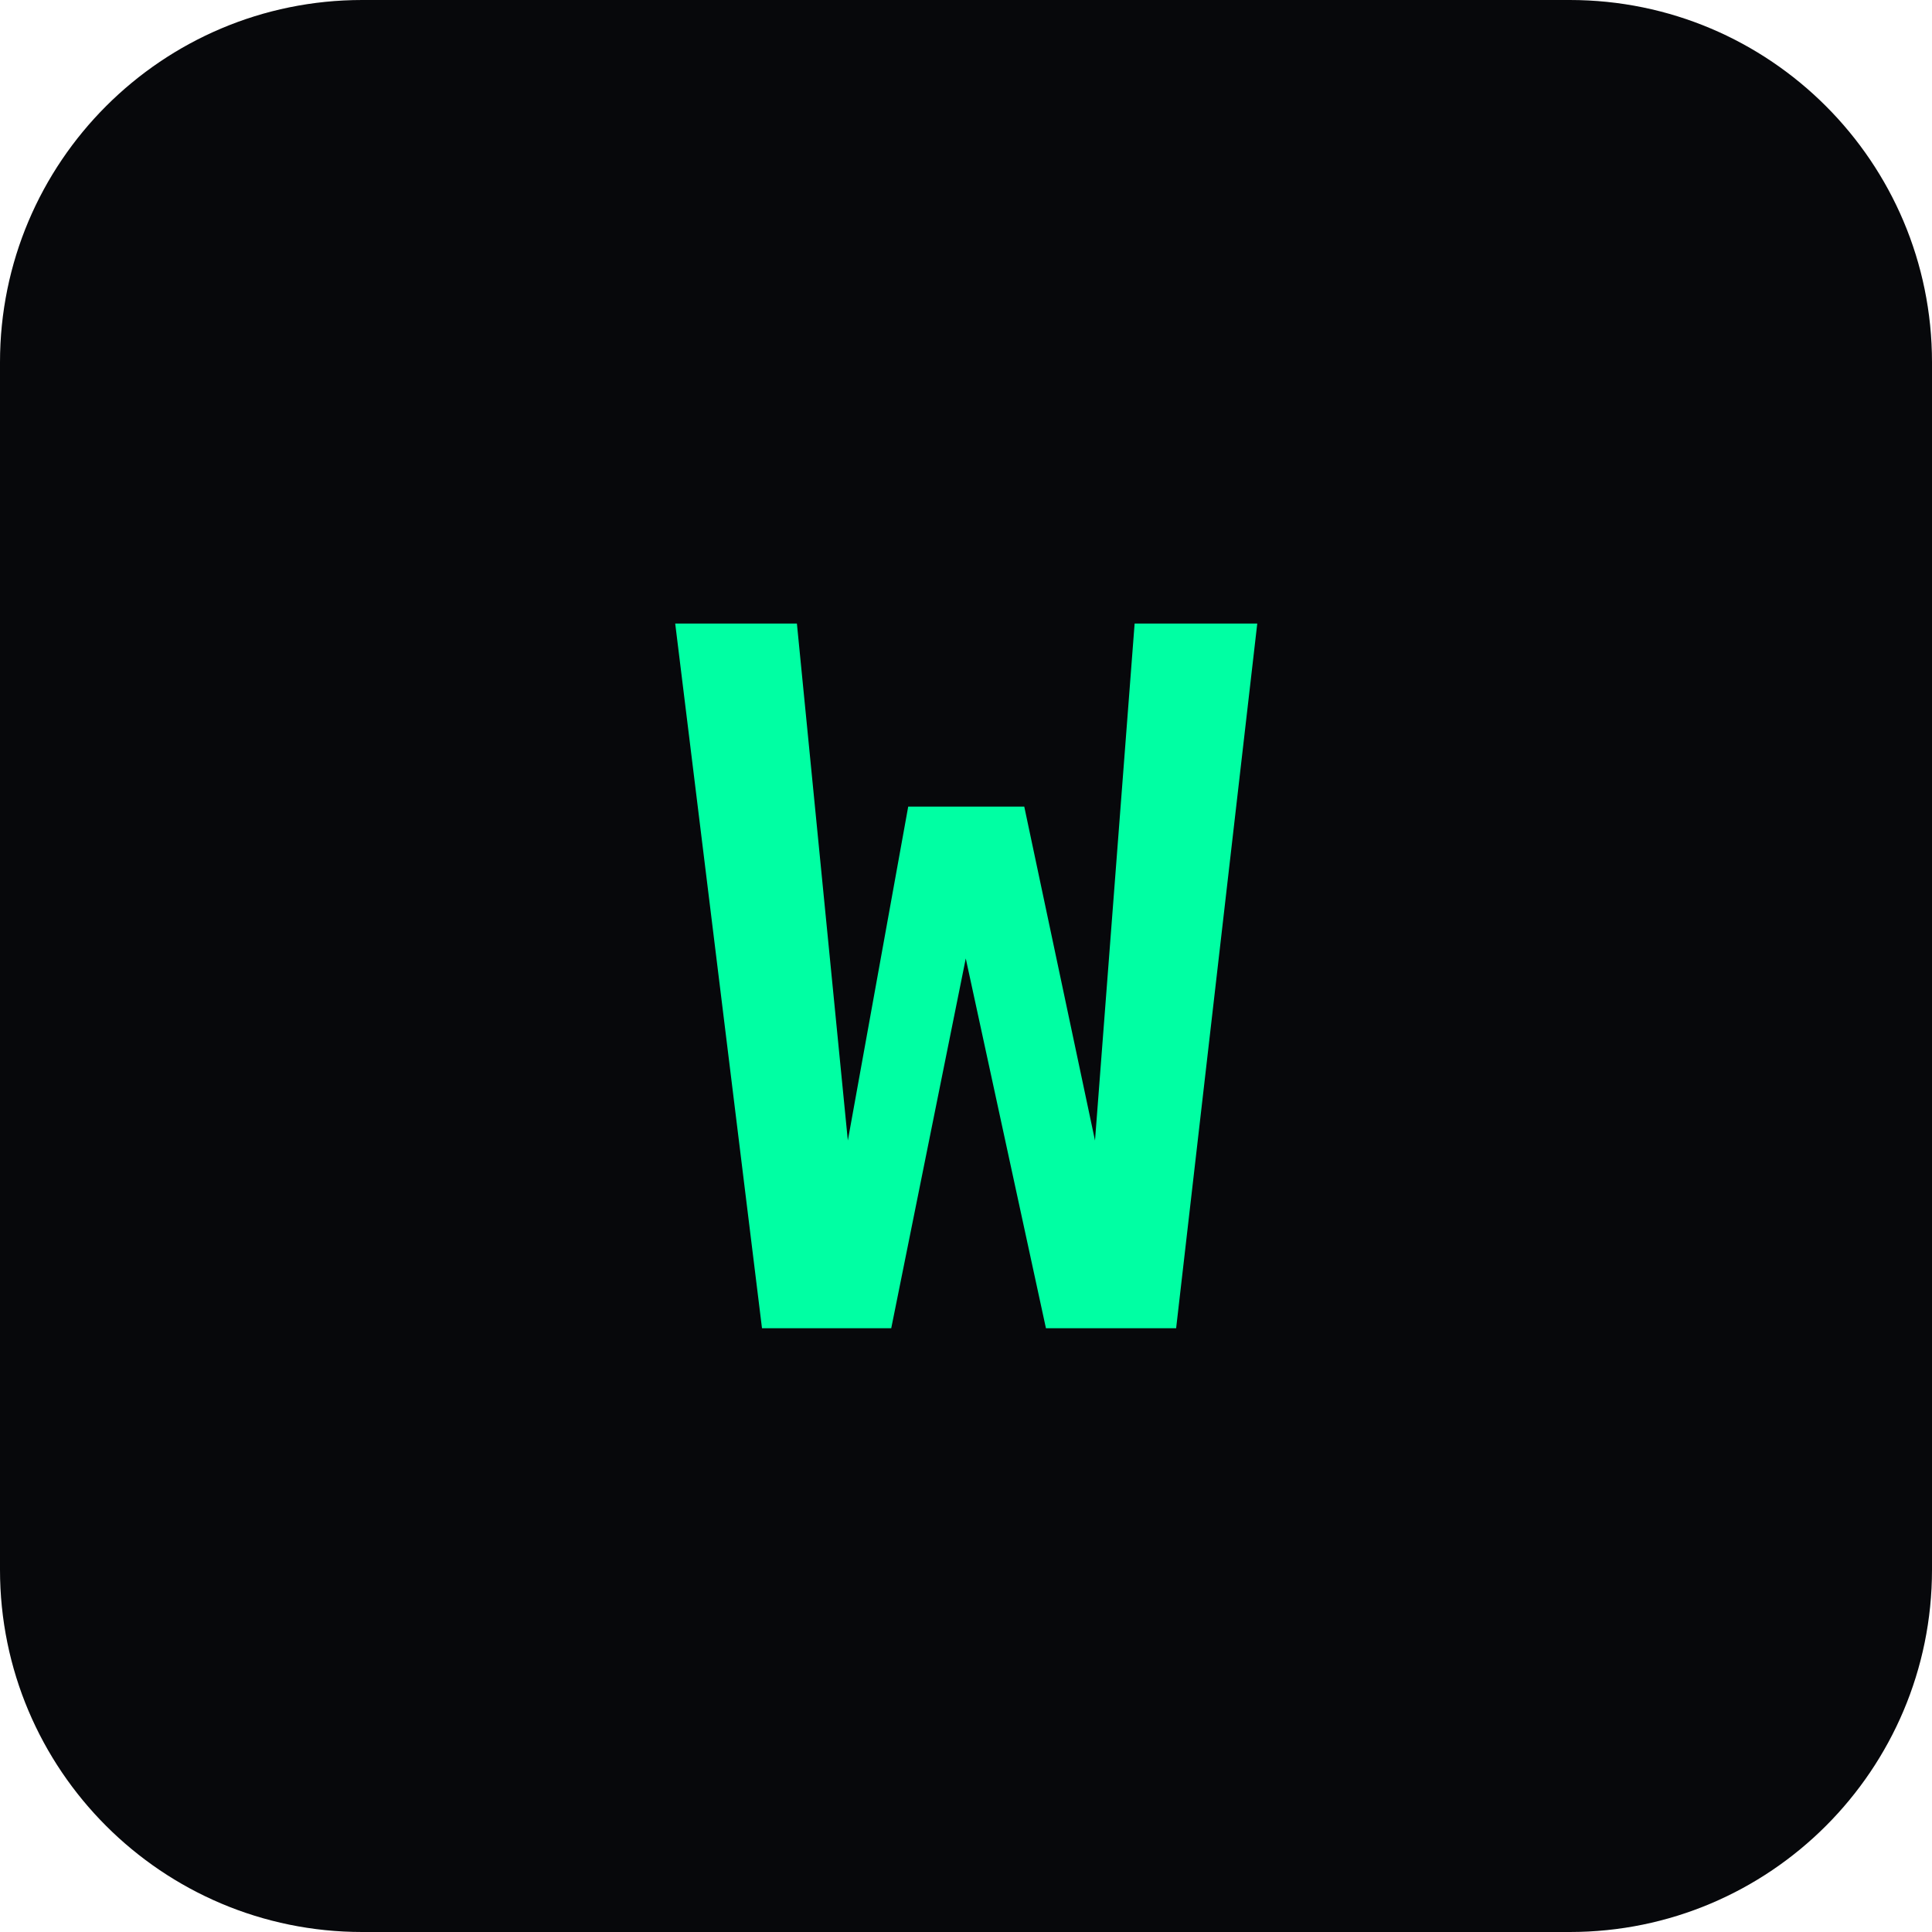
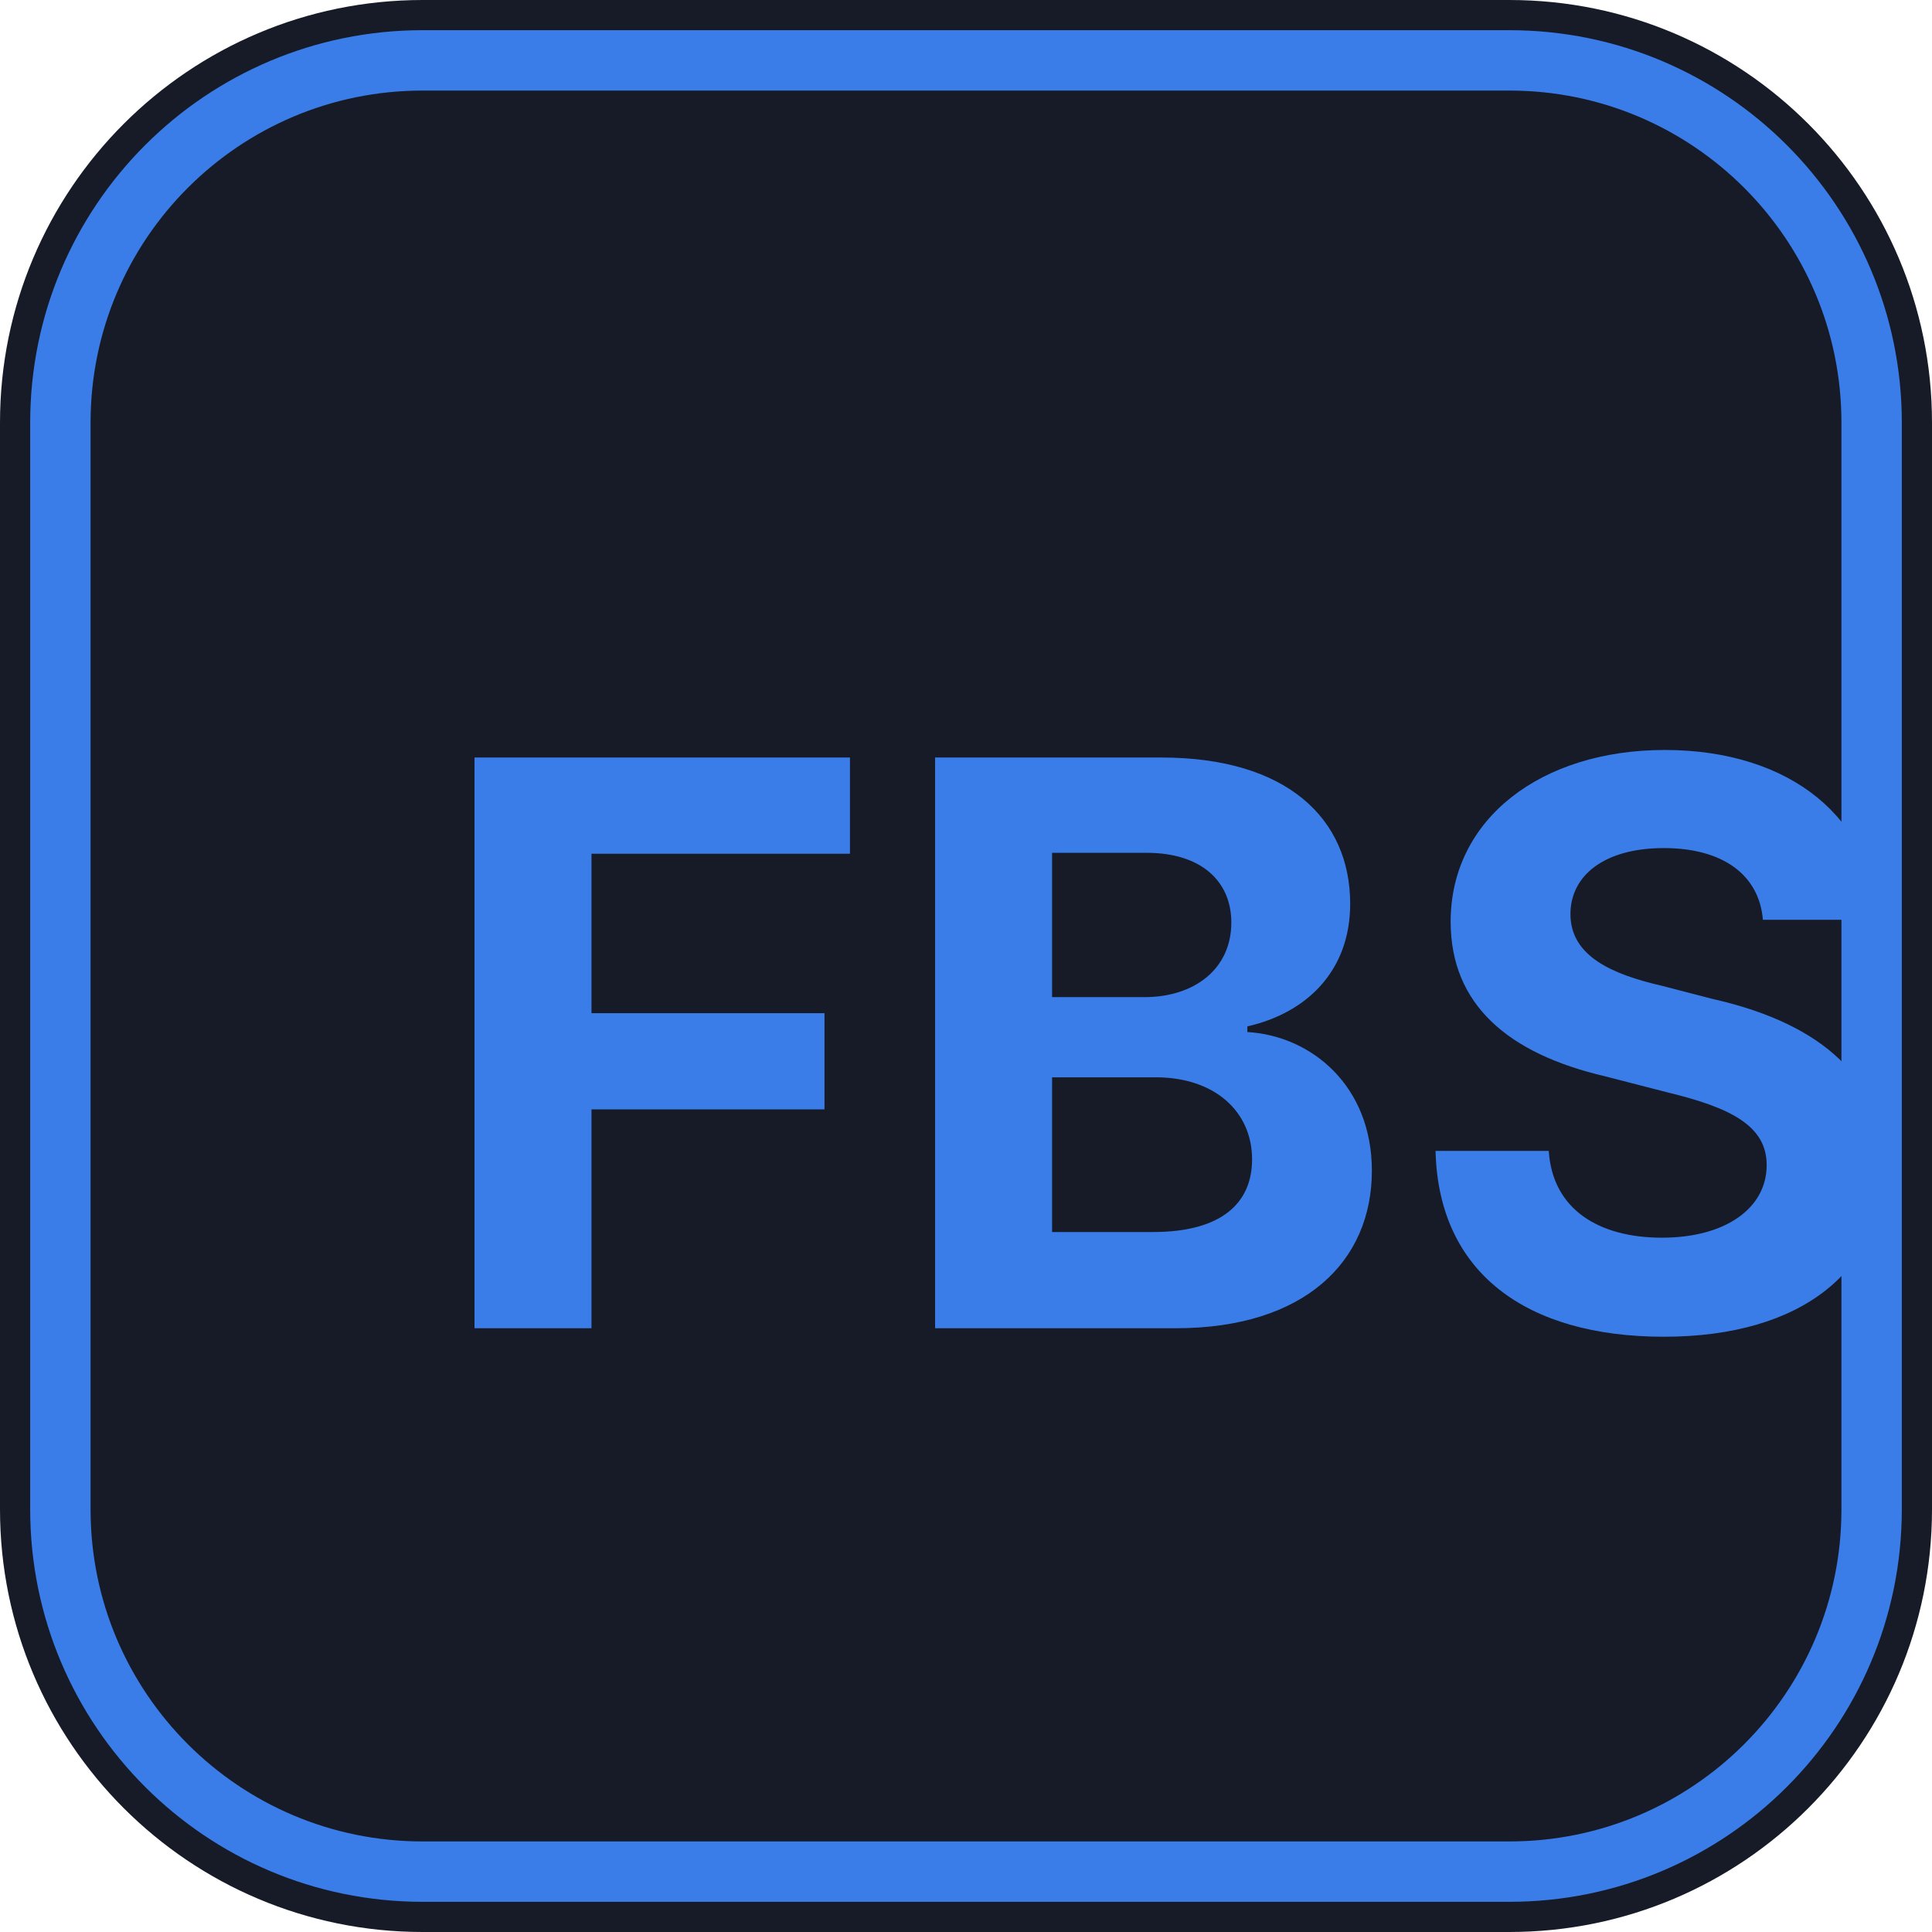
<svg xmlns="http://www.w3.org/2000/svg" viewBox="0 0 32 32">
-   <rect width="32" height="32" rx="6" fill="#07080b" />
-   <text x="16" y="22" font-family="monospace" font-size="16" font-weight="bold" fill="#00ffa3" text-anchor="middle">W</text>
+   <rect width="32" height="32" rx="7" fill="#161b27" />
+   <rect x="1" y="1" width="30" height="30" rx="6" fill="none" stroke="#3b7de8" stroke-width="1" />
+   <text x="7" y="22" font-family="Inter,sans-serif" font-size="13" font-weight="700" fill="#3b7de8">FBS</text>
</svg>
